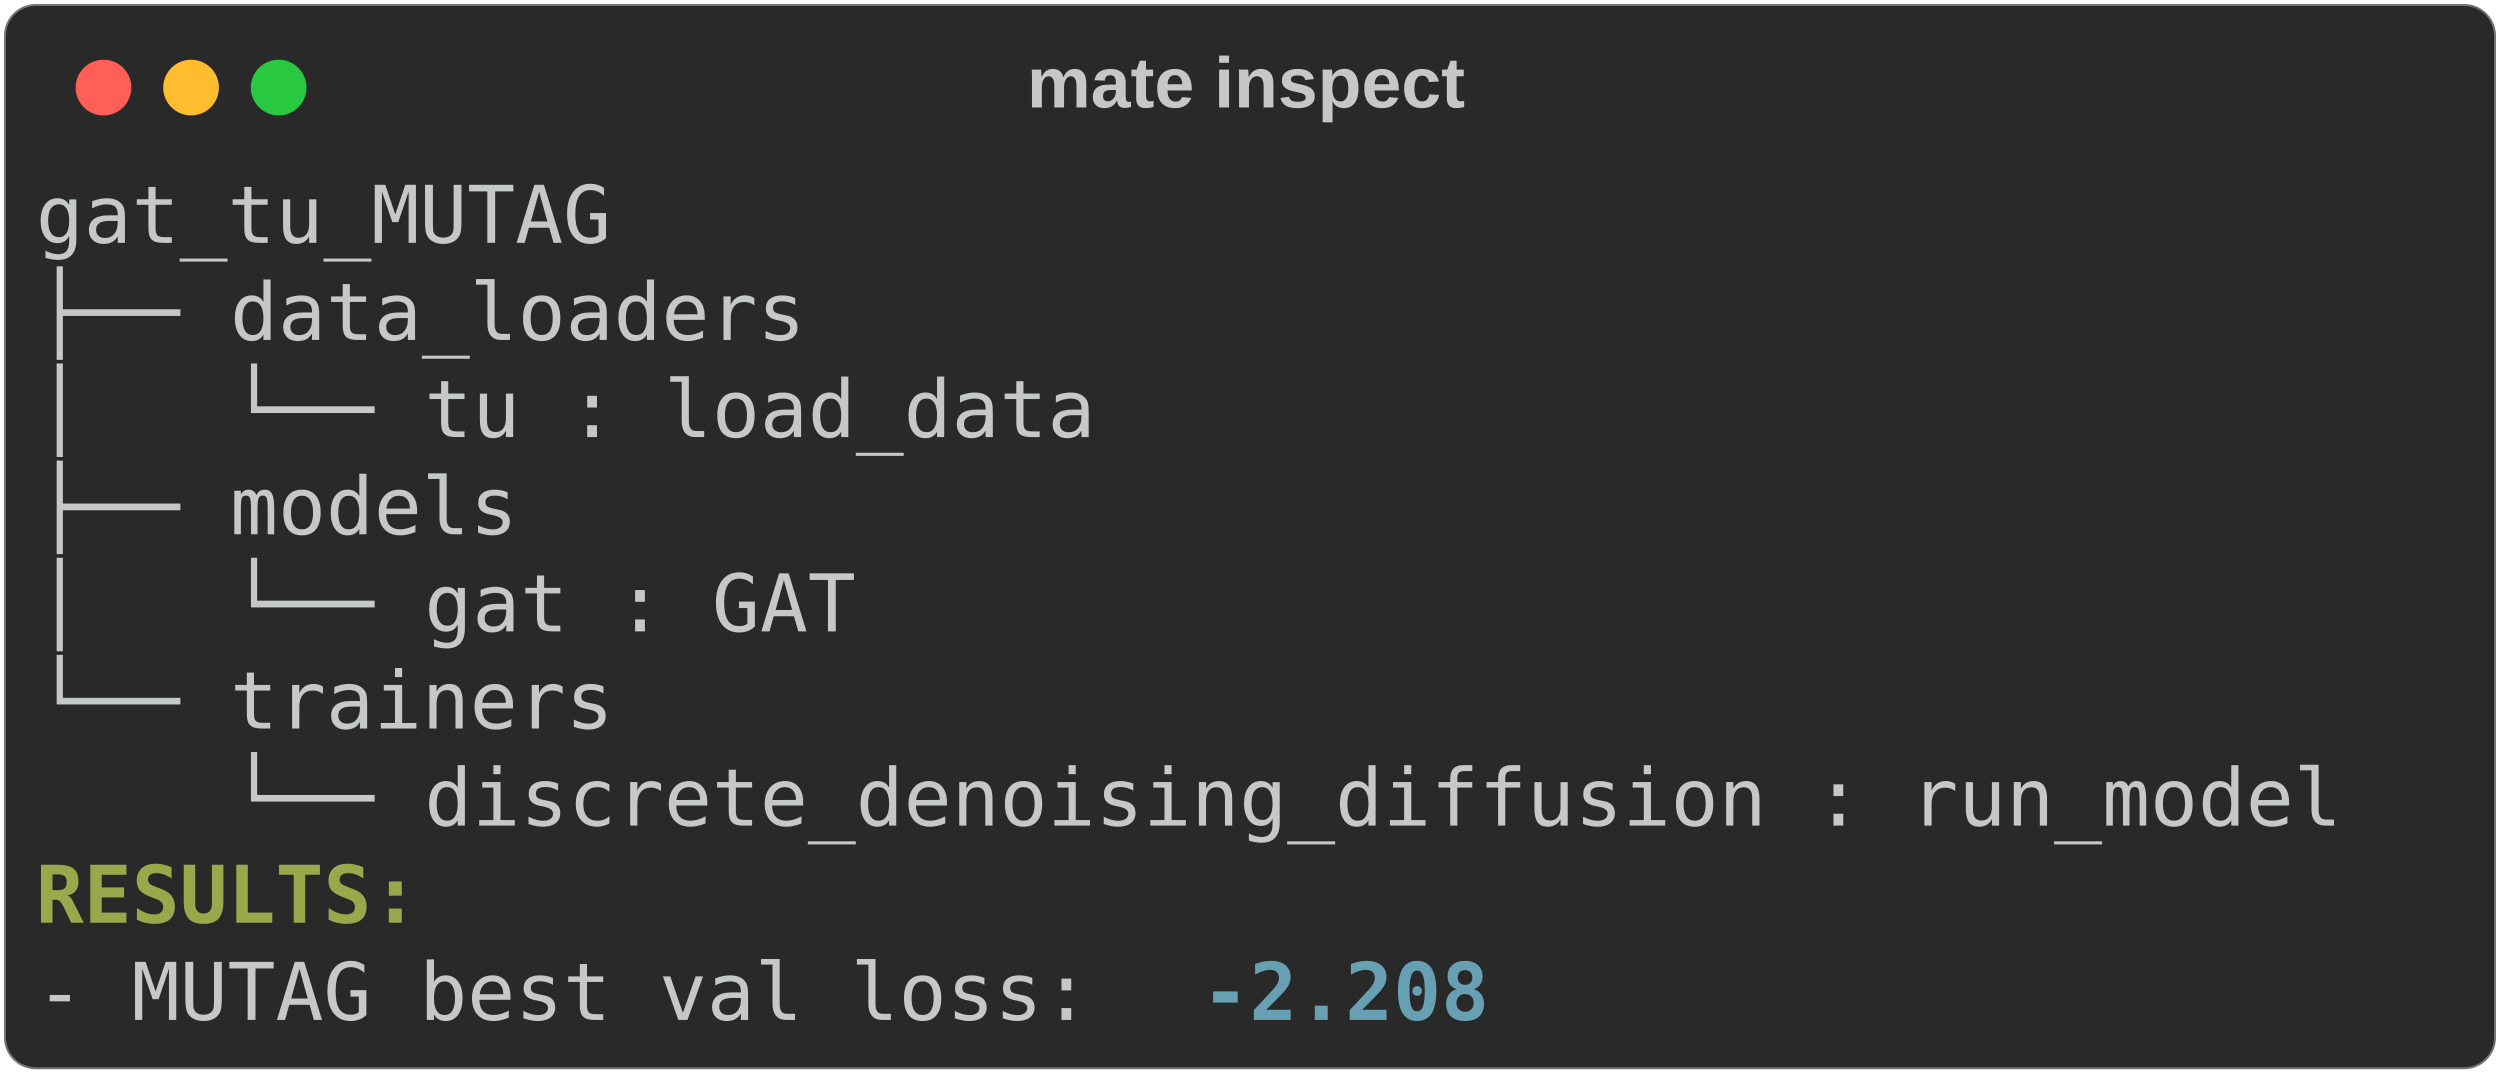
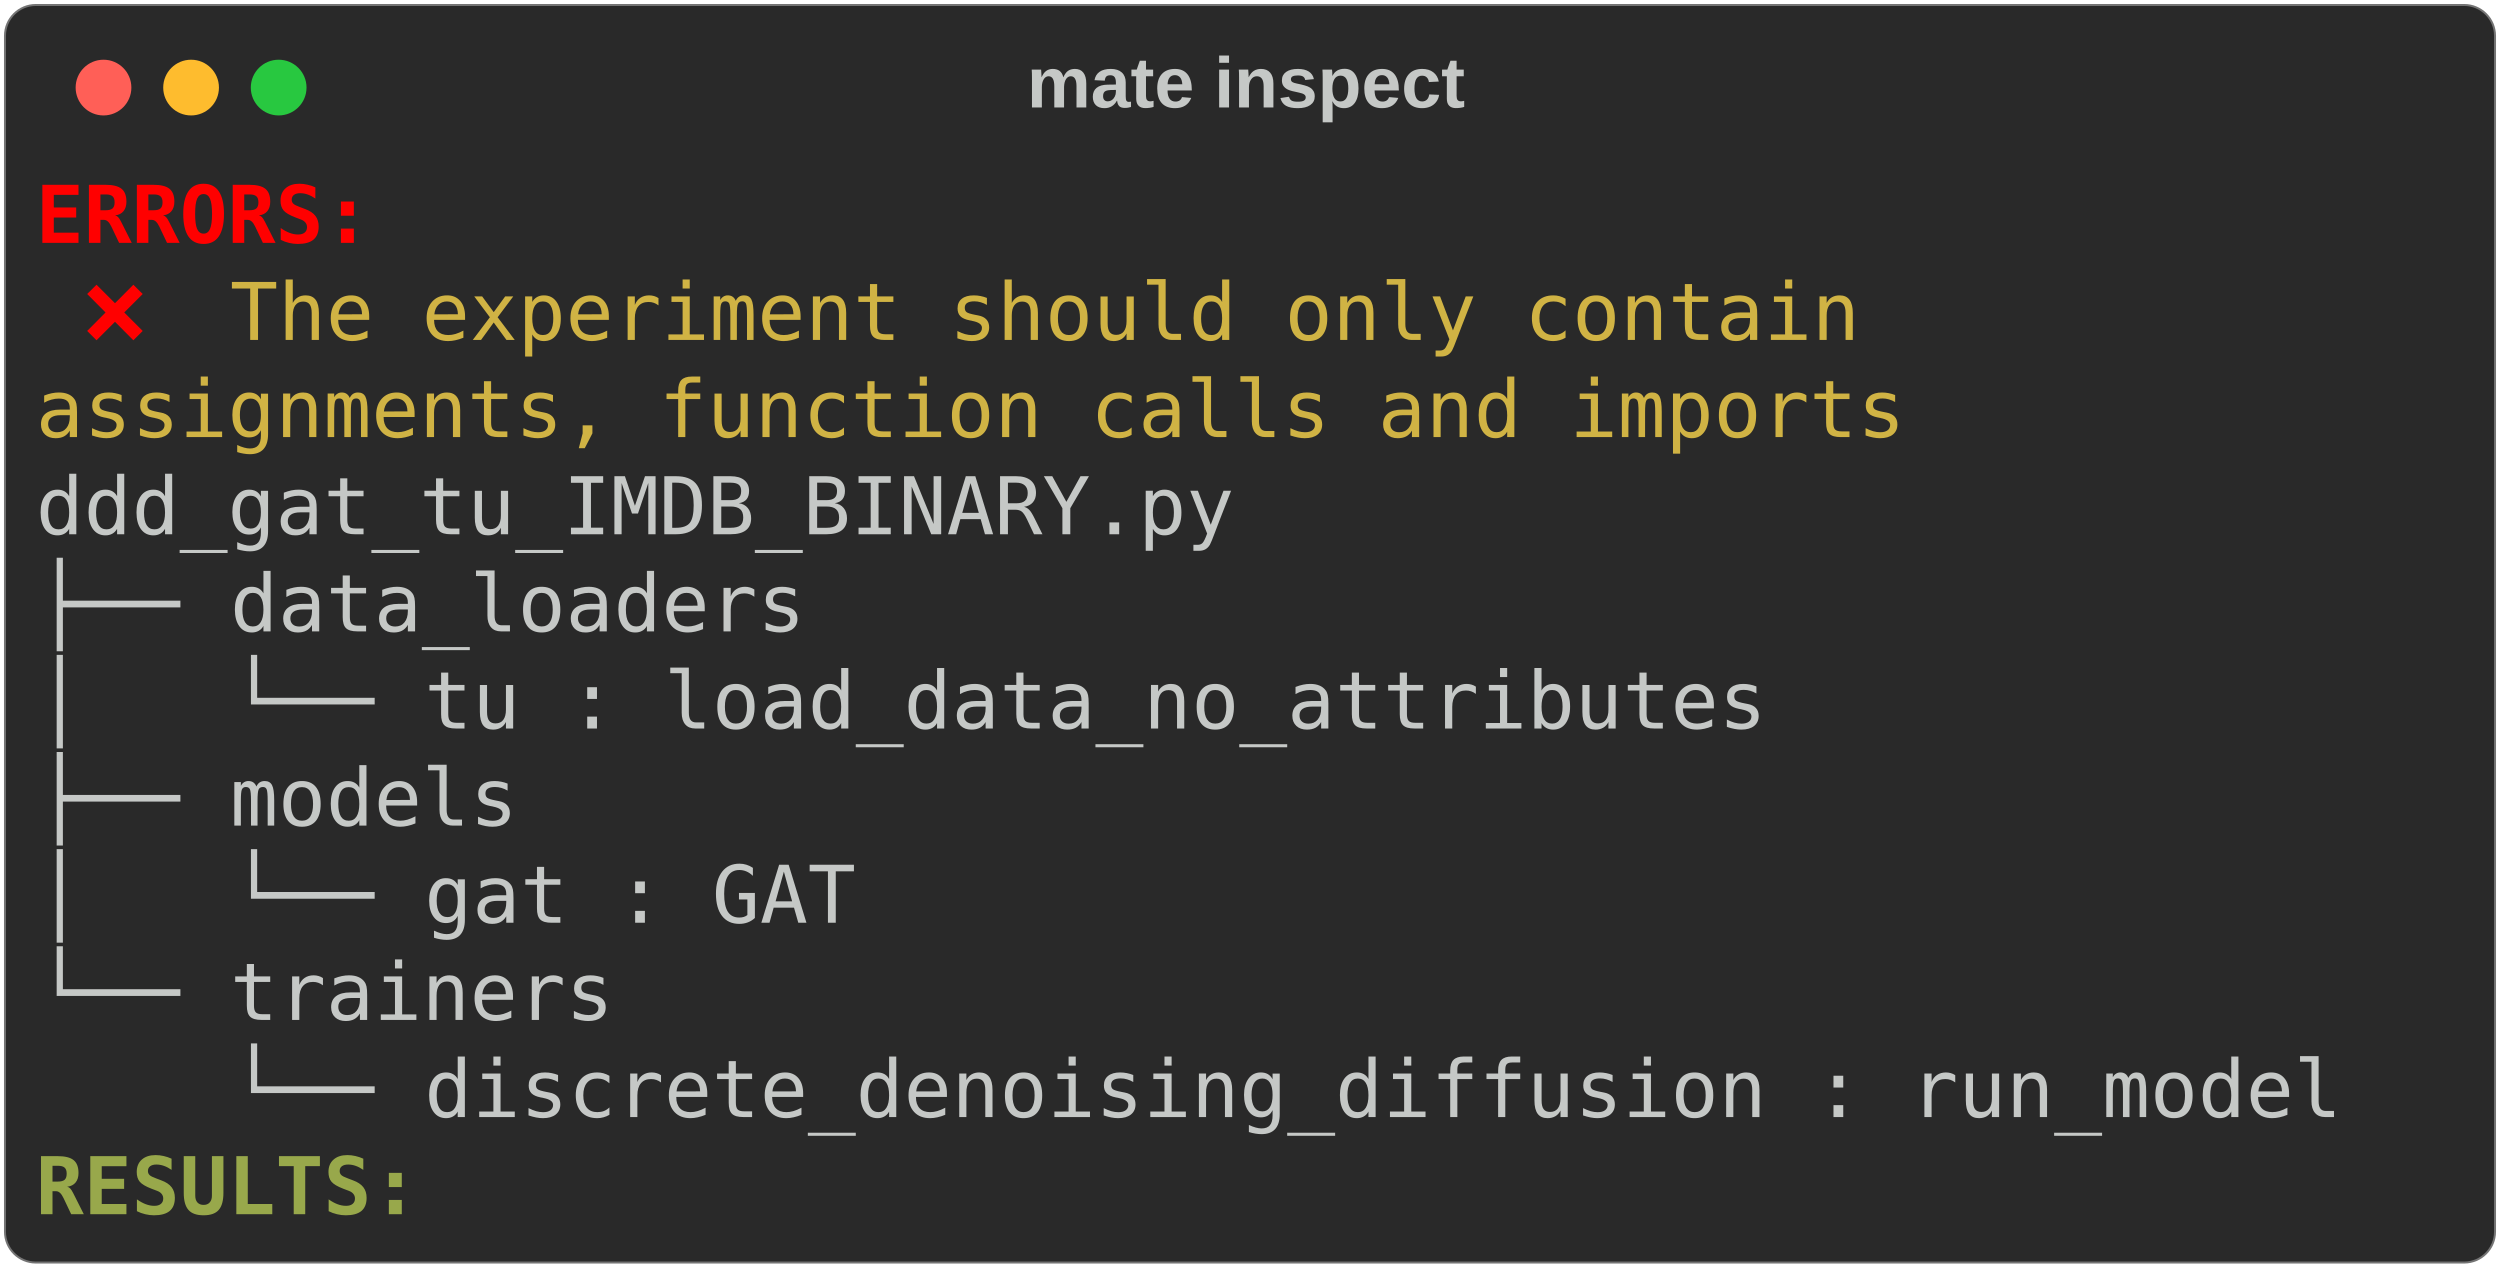
- <svg xmlns="http://www.w3.org/2000/svg" class="rich-terminal" viewBox="0 0 628 269.6">
+ <svg xmlns="http://www.w3.org/2000/svg" class="rich-terminal" viewBox="0 0 628 318.4">
  <style>

    @font-face {
        font-family: "Fira Code";
        src: local("FiraCode-Regular"),
                url("https://cdnjs.cloudflare.com/ajax/libs/firacode/6.2.0/woff2/FiraCode-Regular.woff2") format("woff2"),
                url("https://cdnjs.cloudflare.com/ajax/libs/firacode/6.2.0/woff/FiraCode-Regular.woff") format("woff");
        font-style: normal;
        font-weight: 400;
    }
    @font-face {
        font-family: "Fira Code";
        src: local("FiraCode-Bold"),
                url("https://cdnjs.cloudflare.com/ajax/libs/firacode/6.2.0/woff2/FiraCode-Bold.woff2") format("woff2"),
                url("https://cdnjs.cloudflare.com/ajax/libs/firacode/6.2.0/woff/FiraCode-Bold.woff") format("woff");
        font-style: bold;
        font-weight: 700;
    }

-     .terminal-2826204261-matrix {
+     .terminal-3788046247-matrix {
        font-family: Fira Code, monospace;
        font-size: 20px;
        line-height: 24.4px;
        font-variant-east-asian: full-width;
    }

-     .terminal-2826204261-title {
+     .terminal-3788046247-title {
        font-size: 18px;
        font-weight: bold;
        font-family: arial;
    }

-     .terminal-2826204261-r1 { fill: #c5c8c6 }
- .terminal-2826204261-r2 { fill: #98a84b;font-weight: bold }
- .terminal-2826204261-r3 { fill: #68a0b3;font-weight: bold }
+     .terminal-3788046247-r1 { fill: #ff0000;font-weight: bold }
+ .terminal-3788046247-r2 { fill: #c5c8c6 }
+ .terminal-3788046247-r3 { fill: #ff0000 }
+ .terminal-3788046247-r4 { fill: #d0b344 }
+ .terminal-3788046247-r5 { fill: #98a84b;font-weight: bold }
    </style>
  <defs>
-     <clipPath id="terminal-2826204261-clip-terminal">
-       <rect x="0" y="0" width="609.0" height="218.6" />
+     <clipPath id="terminal-3788046247-clip-terminal">
+       <rect x="0" y="0" width="609.0" height="267.4" />
    </clipPath>
-     <clipPath id="terminal-2826204261-line-0">
+     <clipPath id="terminal-3788046247-line-0">
      <rect x="0" y="1.5" width="610" height="24.65" />
    </clipPath>
-     <clipPath id="terminal-2826204261-line-1">
+     <clipPath id="terminal-3788046247-line-1">
      <rect x="0" y="25.9" width="610" height="24.65" />
    </clipPath>
-     <clipPath id="terminal-2826204261-line-2">
+     <clipPath id="terminal-3788046247-line-2">
      <rect x="0" y="50.3" width="610" height="24.65" />
    </clipPath>
-     <clipPath id="terminal-2826204261-line-3">
+     <clipPath id="terminal-3788046247-line-3">
      <rect x="0" y="74.7" width="610" height="24.65" />
    </clipPath>
-     <clipPath id="terminal-2826204261-line-4">
+     <clipPath id="terminal-3788046247-line-4">
      <rect x="0" y="99.1" width="610" height="24.65" />
    </clipPath>
-     <clipPath id="terminal-2826204261-line-5">
+     <clipPath id="terminal-3788046247-line-5">
      <rect x="0" y="123.5" width="610" height="24.65" />
    </clipPath>
-     <clipPath id="terminal-2826204261-line-6">
+     <clipPath id="terminal-3788046247-line-6">
      <rect x="0" y="147.9" width="610" height="24.65" />
    </clipPath>
-     <clipPath id="terminal-2826204261-line-7">
+     <clipPath id="terminal-3788046247-line-7">
      <rect x="0" y="172.3" width="610" height="24.65" />
    </clipPath>
+     <clipPath id="terminal-3788046247-line-8">
+       <rect x="0" y="196.7" width="610" height="24.65" />
+     </clipPath>
+     <clipPath id="terminal-3788046247-line-9">
+       <rect x="0" y="221.1" width="610" height="24.65" />
+     </clipPath>
  </defs>
-   <rect fill="#292929" stroke="rgba(255,255,255,0.35)" stroke-width="1" x="1" y="1" width="626" height="267.6" rx="8" />
-   <text class="terminal-2826204261-title" fill="#c5c8c6" text-anchor="middle" x="313" y="27">mate inspect</text>
+   <rect fill="#292929" stroke="rgba(255,255,255,0.35)" stroke-width="1" x="1" y="1" width="626" height="316.4" rx="8" />
+   <text class="terminal-3788046247-title" fill="#c5c8c6" text-anchor="middle" x="313" y="27">mate inspect</text>
  <g transform="translate(26,22)">
    <circle cx="0" cy="0" r="7" fill="#ff5f57" />
    <circle cx="22" cy="0" r="7" fill="#febc2e" />
    <circle cx="44" cy="0" r="7" fill="#28c840" />
  </g>
-   <g transform="translate(9, 41)" clip-path="url(#terminal-2826204261-clip-terminal)">
-     <g class="terminal-2826204261-matrix">
-       <text class="terminal-2826204261-r1" x="0" y="20" textLength="146.4" clip-path="url(#terminal-2826204261-line-0)">gat_tu_MUTAG</text>
-       <text class="terminal-2826204261-r1" x="610" y="20" textLength="12.2" clip-path="url(#terminal-2826204261-line-0)">
+   <g transform="translate(9, 41)" clip-path="url(#terminal-3788046247-clip-terminal)">
+     <g class="terminal-3788046247-matrix">
+       <text class="terminal-3788046247-r1" x="0" y="20" textLength="85.4" clip-path="url(#terminal-3788046247-line-0)">ERRORS:</text>
+       <text class="terminal-3788046247-r2" x="610" y="20" textLength="12.2" clip-path="url(#terminal-3788046247-line-0)">
</text>
-       <text class="terminal-2826204261-r1" x="0" y="44.4" textLength="48.8" clip-path="url(#terminal-2826204261-line-1)">├── </text>
-       <text class="terminal-2826204261-r1" x="48.8" y="44.4" textLength="146.4" clip-path="url(#terminal-2826204261-line-1)">data_loaders</text>
-       <text class="terminal-2826204261-r1" x="610" y="44.4" textLength="12.2" clip-path="url(#terminal-2826204261-line-1)">
+       <text class="terminal-3788046247-r3" x="12.2" y="44.4" textLength="12.2" clip-path="url(#terminal-3788046247-line-1)">❌</text>
+       <text class="terminal-3788046247-r4" x="48.8" y="44.4" textLength="427" clip-path="url(#terminal-3788046247-line-1)">The experiment should only contain </text>
+       <text class="terminal-3788046247-r2" x="610" y="44.4" textLength="12.2" clip-path="url(#terminal-3788046247-line-1)">
</text>
-       <text class="terminal-2826204261-r1" x="0" y="68.8" textLength="48.8" clip-path="url(#terminal-2826204261-line-2)">│   </text>
-       <text class="terminal-2826204261-r1" x="48.8" y="68.8" textLength="48.8" clip-path="url(#terminal-2826204261-line-2)">└── </text>
-       <text class="terminal-2826204261-r1" x="97.6" y="68.8" textLength="170.8" clip-path="url(#terminal-2826204261-line-2)">tu : load_data</text>
-       <text class="terminal-2826204261-r1" x="610" y="68.8" textLength="12.2" clip-path="url(#terminal-2826204261-line-2)">
+       <text class="terminal-3788046247-r4" x="0" y="68.8" textLength="475.8" clip-path="url(#terminal-3788046247-line-2)">assignments, function calls and imports</text>
+       <text class="terminal-3788046247-r2" x="610" y="68.8" textLength="12.2" clip-path="url(#terminal-3788046247-line-2)">
</text>
-       <text class="terminal-2826204261-r1" x="0" y="93.2" textLength="48.8" clip-path="url(#terminal-2826204261-line-3)">├── </text>
-       <text class="terminal-2826204261-r1" x="48.8" y="93.2" textLength="73.2" clip-path="url(#terminal-2826204261-line-3)">models</text>
-       <text class="terminal-2826204261-r1" x="610" y="93.2" textLength="12.2" clip-path="url(#terminal-2826204261-line-3)">
+       <text class="terminal-3788046247-r2" x="0" y="93.2" textLength="305" clip-path="url(#terminal-3788046247-line-3)">ddd_gat_tu_IMDB_BINARY.py</text>
+       <text class="terminal-3788046247-r2" x="610" y="93.2" textLength="12.2" clip-path="url(#terminal-3788046247-line-3)">
</text>
-       <text class="terminal-2826204261-r1" x="0" y="117.6" textLength="48.8" clip-path="url(#terminal-2826204261-line-4)">│   </text>
-       <text class="terminal-2826204261-r1" x="48.8" y="117.6" textLength="48.8" clip-path="url(#terminal-2826204261-line-4)">└── </text>
-       <text class="terminal-2826204261-r1" x="97.6" y="117.6" textLength="109.8" clip-path="url(#terminal-2826204261-line-4)">gat : GAT</text>
-       <text class="terminal-2826204261-r1" x="610" y="117.6" textLength="12.2" clip-path="url(#terminal-2826204261-line-4)">
+       <text class="terminal-3788046247-r2" x="0" y="117.6" textLength="48.8" clip-path="url(#terminal-3788046247-line-4)">├── </text>
+       <text class="terminal-3788046247-r2" x="48.8" y="117.6" textLength="146.4" clip-path="url(#terminal-3788046247-line-4)">data_loaders</text>
+       <text class="terminal-3788046247-r2" x="610" y="117.6" textLength="12.2" clip-path="url(#terminal-3788046247-line-4)">
</text>
-       <text class="terminal-2826204261-r1" x="0" y="142" textLength="48.8" clip-path="url(#terminal-2826204261-line-5)">└── </text>
-       <text class="terminal-2826204261-r1" x="48.8" y="142" textLength="97.6" clip-path="url(#terminal-2826204261-line-5)">trainers</text>
-       <text class="terminal-2826204261-r1" x="610" y="142" textLength="12.2" clip-path="url(#terminal-2826204261-line-5)">
+       <text class="terminal-3788046247-r2" x="0" y="142" textLength="48.8" clip-path="url(#terminal-3788046247-line-5)">│   </text>
+       <text class="terminal-3788046247-r2" x="48.8" y="142" textLength="48.8" clip-path="url(#terminal-3788046247-line-5)">└── </text>
+       <text class="terminal-3788046247-r2" x="97.6" y="142" textLength="341.6" clip-path="url(#terminal-3788046247-line-5)">tu : load_data_no_attributes</text>
+       <text class="terminal-3788046247-r2" x="610" y="142" textLength="12.2" clip-path="url(#terminal-3788046247-line-5)">
</text>
-       <text class="terminal-2826204261-r1" x="48.8" y="166.4" textLength="48.8" clip-path="url(#terminal-2826204261-line-6)">└── </text>
-       <text class="terminal-2826204261-r1" x="97.6" y="166.4" textLength="488" clip-path="url(#terminal-2826204261-line-6)">discrete_denoising_diffusion : run_model</text>
-       <text class="terminal-2826204261-r1" x="610" y="166.4" textLength="12.2" clip-path="url(#terminal-2826204261-line-6)">
+       <text class="terminal-3788046247-r2" x="0" y="166.4" textLength="48.8" clip-path="url(#terminal-3788046247-line-6)">├── </text>
+       <text class="terminal-3788046247-r2" x="48.8" y="166.4" textLength="73.2" clip-path="url(#terminal-3788046247-line-6)">models</text>
+       <text class="terminal-3788046247-r2" x="610" y="166.4" textLength="12.2" clip-path="url(#terminal-3788046247-line-6)">
</text>
-       <text class="terminal-2826204261-r2" x="0" y="190.8" textLength="97.6" clip-path="url(#terminal-2826204261-line-7)">RESULTS:</text>
-       <text class="terminal-2826204261-r1" x="610" y="190.8" textLength="12.2" clip-path="url(#terminal-2826204261-line-7)">
+       <text class="terminal-3788046247-r2" x="0" y="190.8" textLength="48.8" clip-path="url(#terminal-3788046247-line-7)">│   </text>
+       <text class="terminal-3788046247-r2" x="48.8" y="190.8" textLength="48.8" clip-path="url(#terminal-3788046247-line-7)">└── </text>
+       <text class="terminal-3788046247-r2" x="97.6" y="190.8" textLength="109.8" clip-path="url(#terminal-3788046247-line-7)">gat : GAT</text>
+       <text class="terminal-3788046247-r2" x="610" y="190.8" textLength="12.2" clip-path="url(#terminal-3788046247-line-7)">
</text>
-       <text class="terminal-2826204261-r1" x="0" y="215.2" textLength="292.8" clip-path="url(#terminal-2826204261-line-8)"> - MUTAG best_val_loss: </text>
-       <text class="terminal-2826204261-r3" x="292.8" y="215.2" textLength="73.2" clip-path="url(#terminal-2826204261-line-8)">-2.208</text>
-       <text class="terminal-2826204261-r1" x="610" y="215.2" textLength="12.2" clip-path="url(#terminal-2826204261-line-8)">
+       <text class="terminal-3788046247-r2" x="0" y="215.2" textLength="48.8" clip-path="url(#terminal-3788046247-line-8)">└── </text>
+       <text class="terminal-3788046247-r2" x="48.8" y="215.2" textLength="97.6" clip-path="url(#terminal-3788046247-line-8)">trainers</text>
+       <text class="terminal-3788046247-r2" x="610" y="215.2" textLength="12.2" clip-path="url(#terminal-3788046247-line-8)">
+ </text>
+       <text class="terminal-3788046247-r2" x="48.8" y="239.6" textLength="48.8" clip-path="url(#terminal-3788046247-line-9)">└── </text>
+       <text class="terminal-3788046247-r2" x="97.6" y="239.6" textLength="488" clip-path="url(#terminal-3788046247-line-9)">discrete_denoising_diffusion : run_model</text>
+       <text class="terminal-3788046247-r2" x="610" y="239.6" textLength="12.2" clip-path="url(#terminal-3788046247-line-9)">
+ </text>
+       <text class="terminal-3788046247-r5" x="0" y="264" textLength="97.6" clip-path="url(#terminal-3788046247-line-10)">RESULTS:</text>
+       <text class="terminal-3788046247-r2" x="610" y="264" textLength="12.2" clip-path="url(#terminal-3788046247-line-10)">
</text>
    </g>
  </g>
</svg>
